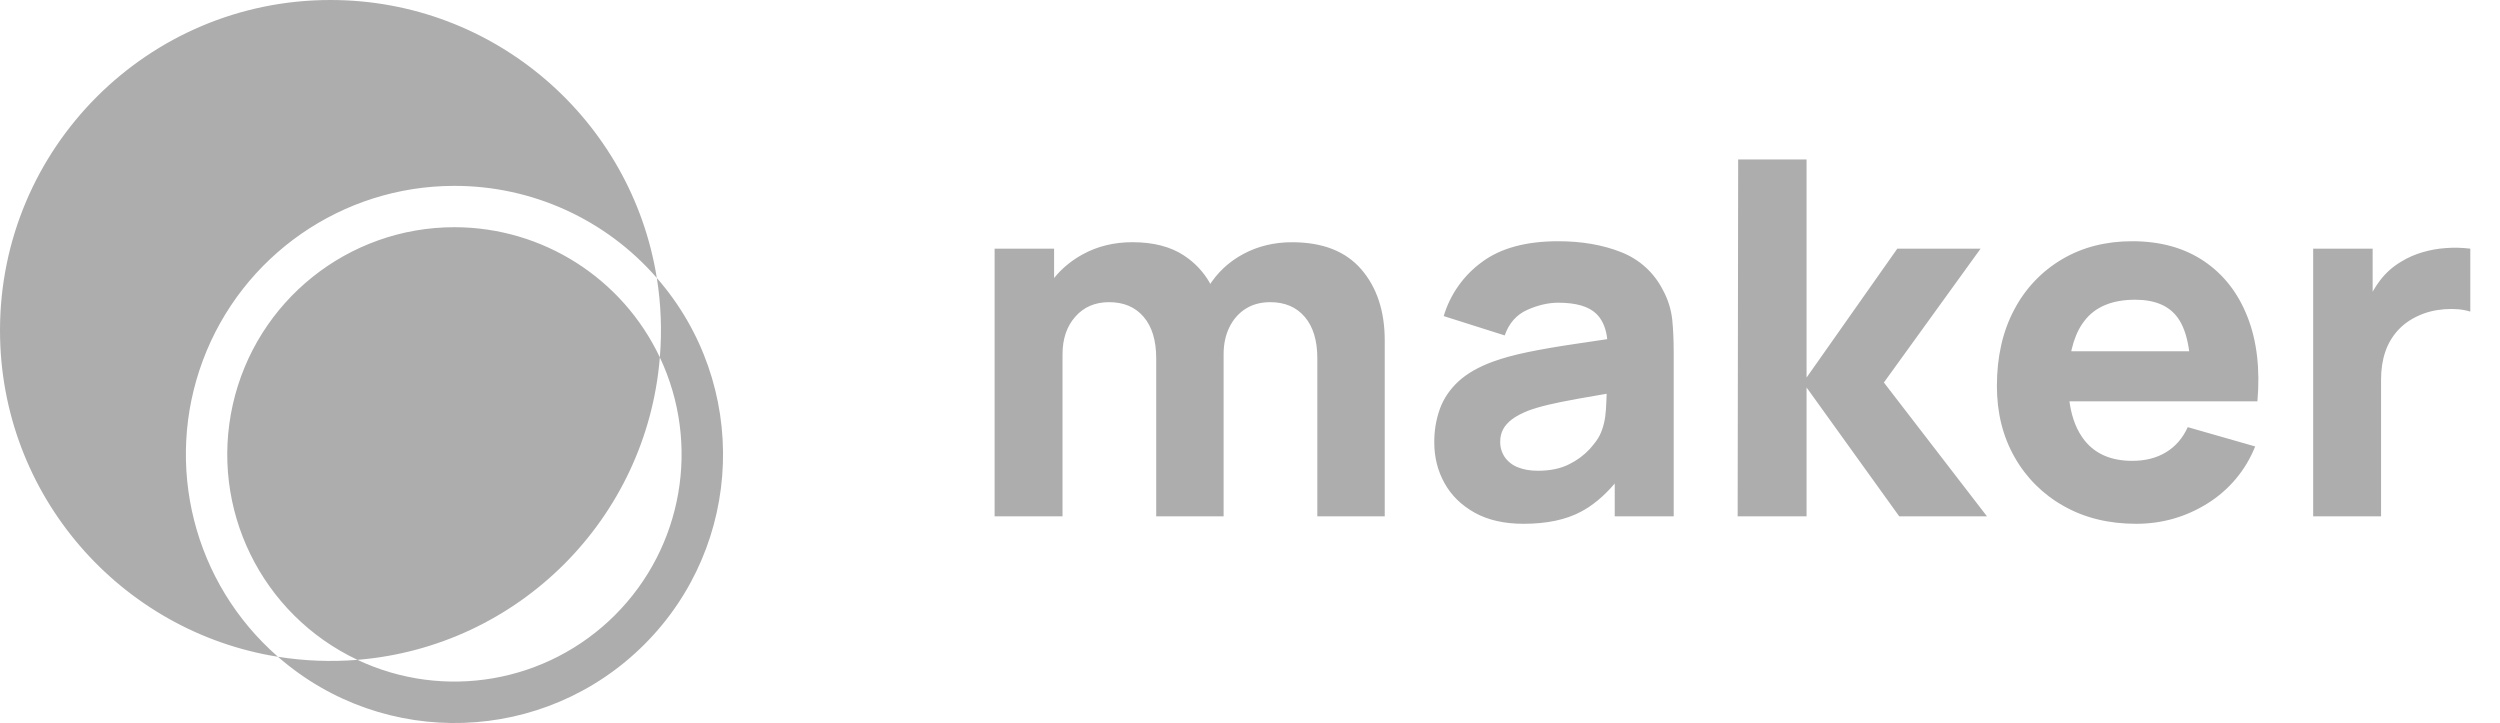
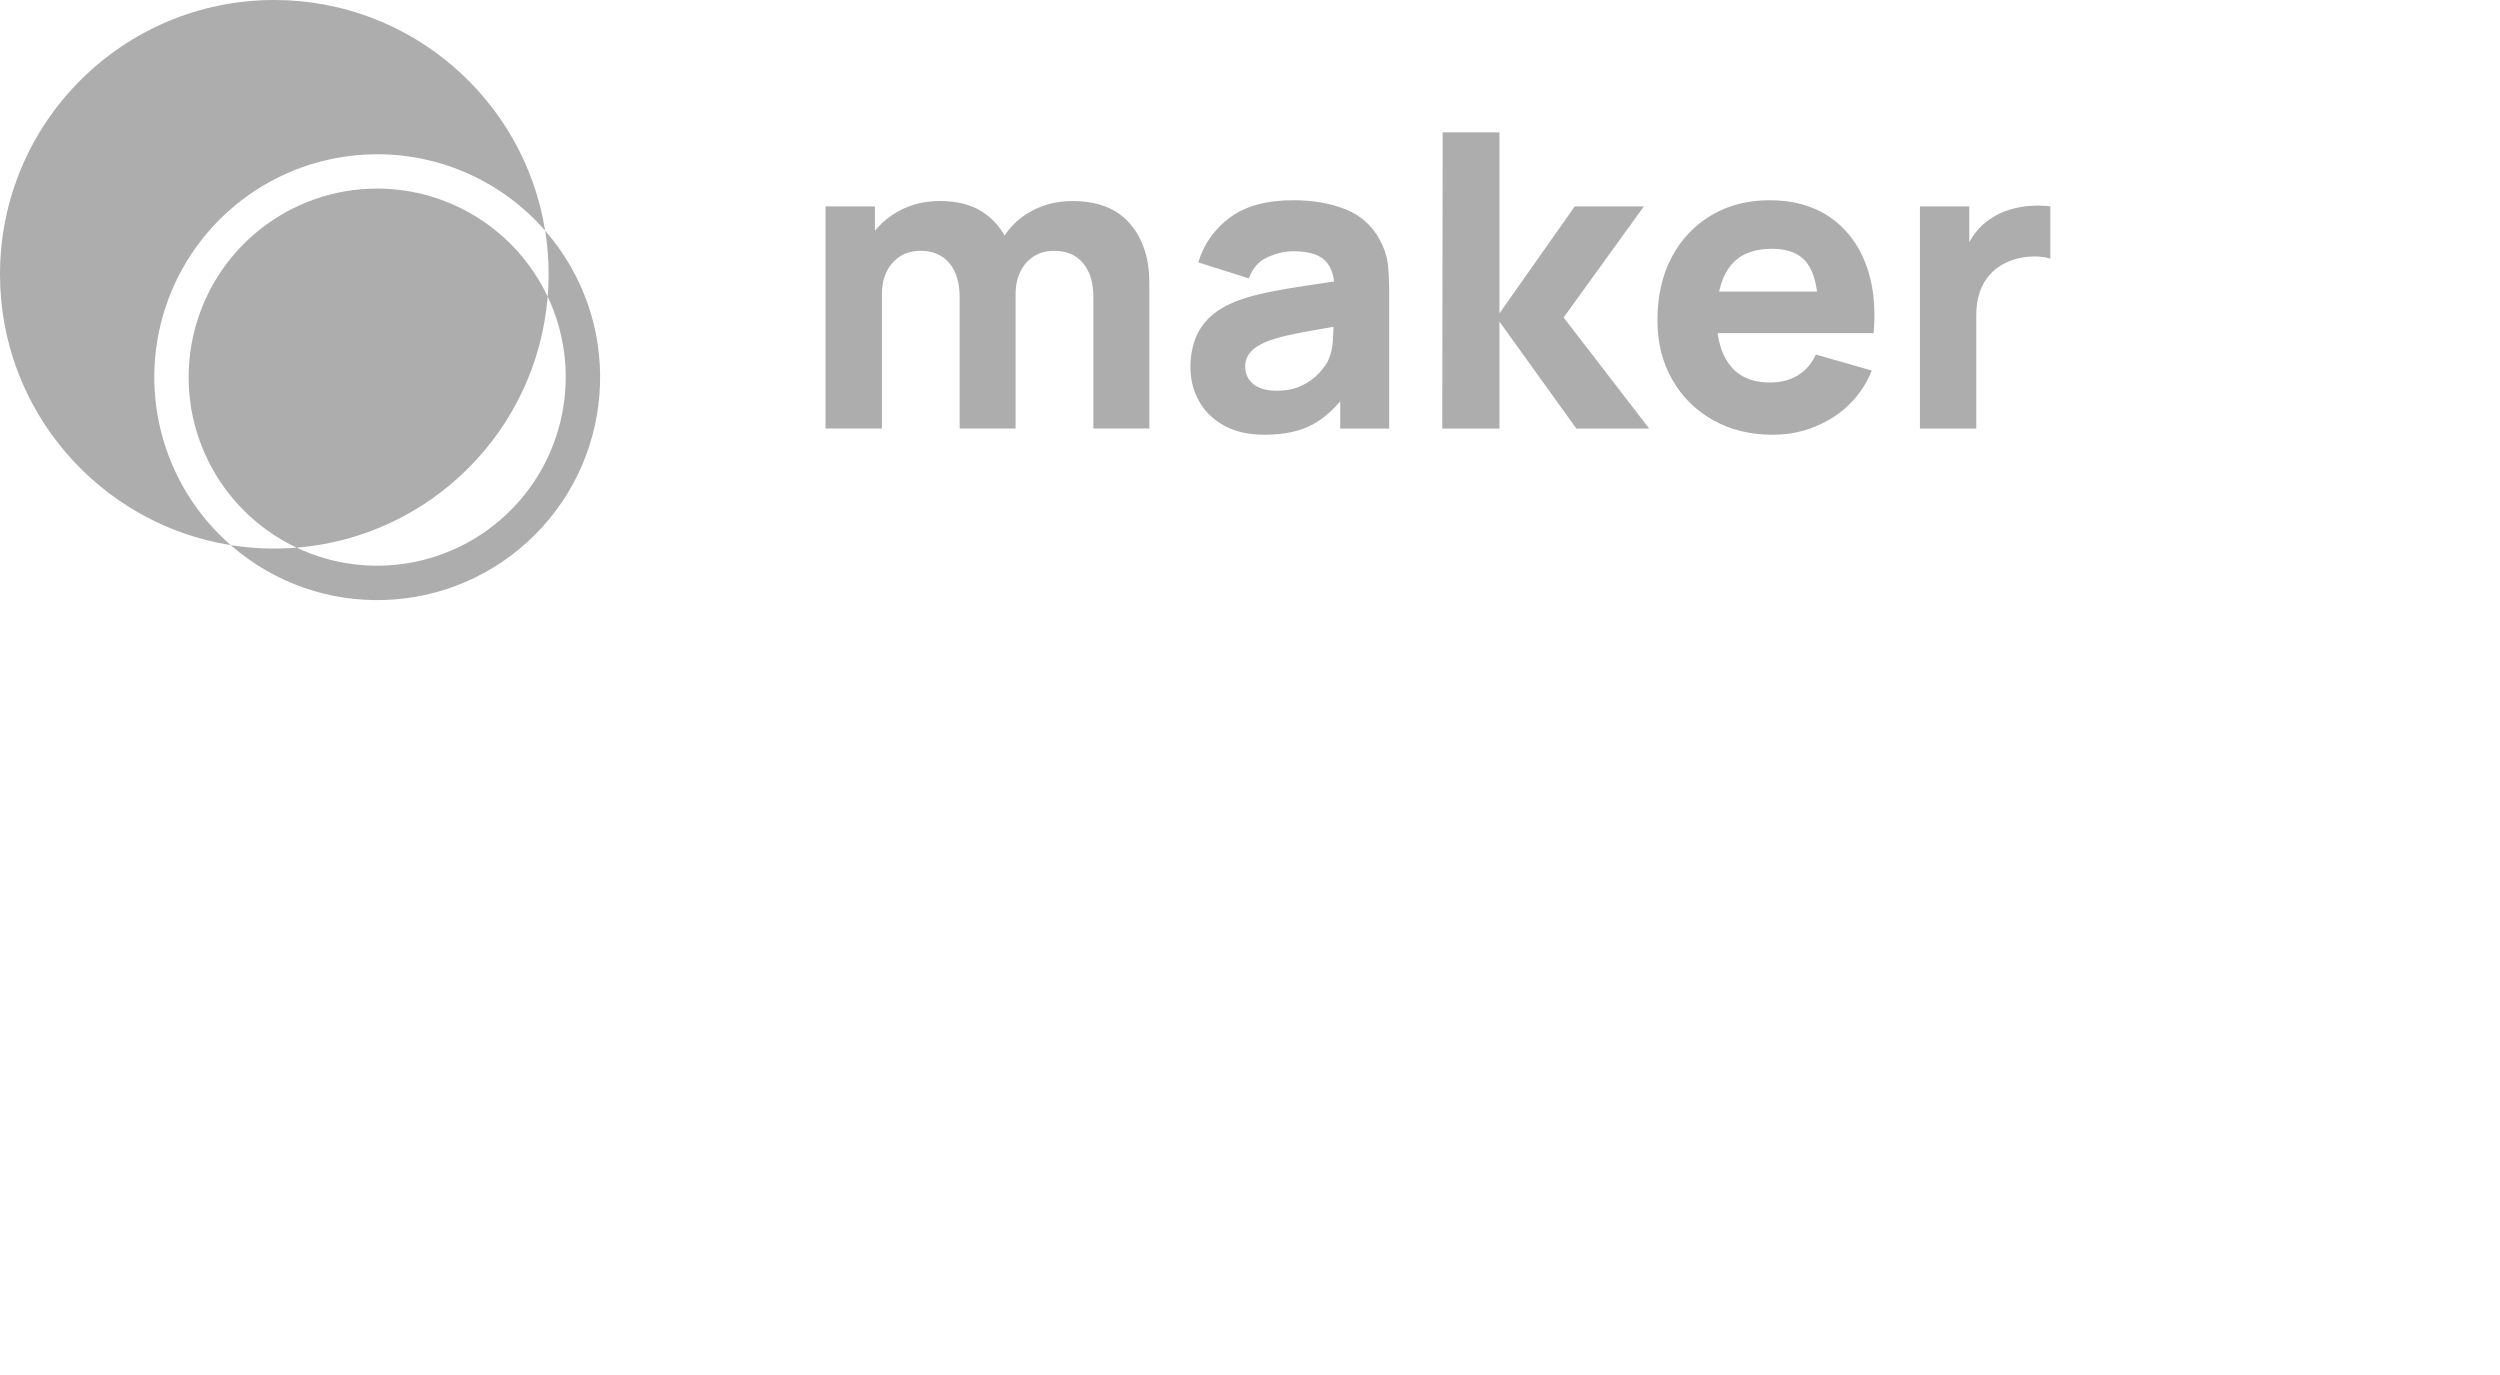
- <svg xmlns="http://www.w3.org/2000/svg" width="83" height="24">
+ <svg xmlns="http://www.w3.org/2000/svg" viewBox="0 0 100 55">
  <path d="M35.276 17.143V11.76c0-.51.141-.925.424-1.246.282-.321.656-.482 1.123-.482.488 0 .87.164 1.148.49.277.326.415.783.415 1.37v5.25h2.238V11.76c0-.34.065-.64.194-.9.129-.261.308-.464.539-.61.23-.145.502-.218.814-.218.489 0 .871.164 1.148.49.277.326.416.783.416 1.37v5.25h2.238V11.3c0-.971-.26-1.757-.778-2.358-.518-.6-1.285-.9-2.3-.9-.592 0-1.131.13-1.616.39-.486.26-.873.624-1.16 1.09l.062-.096-.037-.07a2.632 2.632 0 0 0-.687-.768l-.145-.103c-.447-.296-1.02-.444-1.716-.444-.609 0-1.159.134-1.65.403-.327.18-.61.401-.848.666l-.102.12v-.975h-1.975v8.887h2.255Zm15.305.247c.768 0 1.403-.133 1.905-.4.39-.206.76-.514 1.109-.921l.014-.018v1.092h1.958v-5.431c0-.406-.016-.773-.049-1.103a2.653 2.653 0 0 0-.313-.987 2.61 2.61 0 0 0-1.382-1.25c-.609-.242-1.306-.363-2.09-.363-1.07 0-1.915.23-2.534.691a3.434 3.434 0 0 0-1.268 1.794l2.025.642c.142-.406.392-.688.748-.848.357-.159.7-.238 1.029-.238.592 0 1.015.123 1.267.37.177.173.292.414.345.724l.015.116-.357.053-.366.055-.353.052c-.576.085-1.091.174-1.547.267-.455.094-.847.2-1.176.321-.478.176-.858.394-1.14.654-.283.261-.487.561-.613.901a3.22 3.22 0 0 0-.19 1.128c0 .493.114.945.342 1.353.228.409.562.735 1.004.98.442.244.98.366 1.617.366Zm.477-1.761c-.258 0-.48-.039-.666-.115a.953.953 0 0 1-.432-.334.89.89 0 0 1-.153-.522c0-.148.032-.283.095-.403.063-.121.162-.232.296-.334.135-.101.312-.196.531-.284.192-.07.414-.137.667-.197.252-.06.584-.128.995-.202.257-.046.564-.1.92-.16l.03-.004v.007a15.73 15.73 0 0 1-.014.333l-.01.186c-.02.321-.086.603-.202.844-.06.126-.174.282-.341.469a2.32 2.32 0 0 1-.675.498c-.282.145-.63.218-1.04.218Zm8.92 1.514v-4.279l3.077 4.279h2.913l-3.423-4.444 3.21-4.443H62.99l-3.012 4.279V5.294h-2.271l-.017 11.849h2.288Zm14.968-3.818c.093-1.075-.017-2.01-.33-2.806-.312-.796-.795-1.413-1.448-1.852-.652-.438-1.445-.658-2.378-.658-.877 0-1.654.199-2.328.597a4.192 4.192 0 0 0-1.589 1.674c-.384.719-.576 1.564-.576 2.535 0 .888.197 1.677.589 2.365a4.244 4.244 0 0 0 1.63 1.621c.693.393 1.495.589 2.406.589.856 0 1.644-.225 2.366-.675a3.937 3.937 0 0 0 1.584-1.893l-2.239-.641c-.164.362-.403.639-.715.83-.313.193-.689.289-1.128.289-.696 0-1.224-.227-1.584-.68-.248-.313-.411-.716-.488-1.21l-.012-.085h6.24Zm-2.265-1.662h-3.915l.016-.076c.077-.323.191-.6.345-.83l.08-.11c.359-.464.92-.696 1.682-.696.653 0 1.123.199 1.411.597.177.244.3.585.368 1.022l.013.093Zm6.37 5.48V12.6c0-.34.047-.646.14-.918a2.02 2.02 0 0 1 .412-.707c.181-.2.403-.361.667-.482.263-.126.558-.201.884-.226.327-.025.613.001.86.078v-2.09a4.173 4.173 0 0 0-.806-.02c-.27.019-.53.065-.782.14a2.869 2.869 0 0 0-.7.308c-.28.164-.515.373-.707.625a3.2 3.2 0 0 0-.212.316l-.035.063V8.256h-1.975v8.887h2.255ZM10.972 0c5.466 0 9.999 3.997 10.834 9.228A8.914 8.914 0 0 1 9.228 21.805C3.998 20.97 0 16.438 0 10.971 0 4.912 4.912 0 10.97 0Zm4.099 6.171a8.914 8.914 0 0 0-5.842 15.634 11.095 11.095 0 0 0 2.639.102 7.543 7.543 0 0 1 3.226-14.364 7.55 7.55 0 0 1 6.813 4.322 10.972 10.972 0 0 1-10.04 10.042 7.543 7.543 0 0 0 10.04-10.042 11.052 11.052 0 0 0-.1-2.637 8.892 8.892 0 0 0-6.736-3.057Z" fill="#ADADAD" />
</svg>
